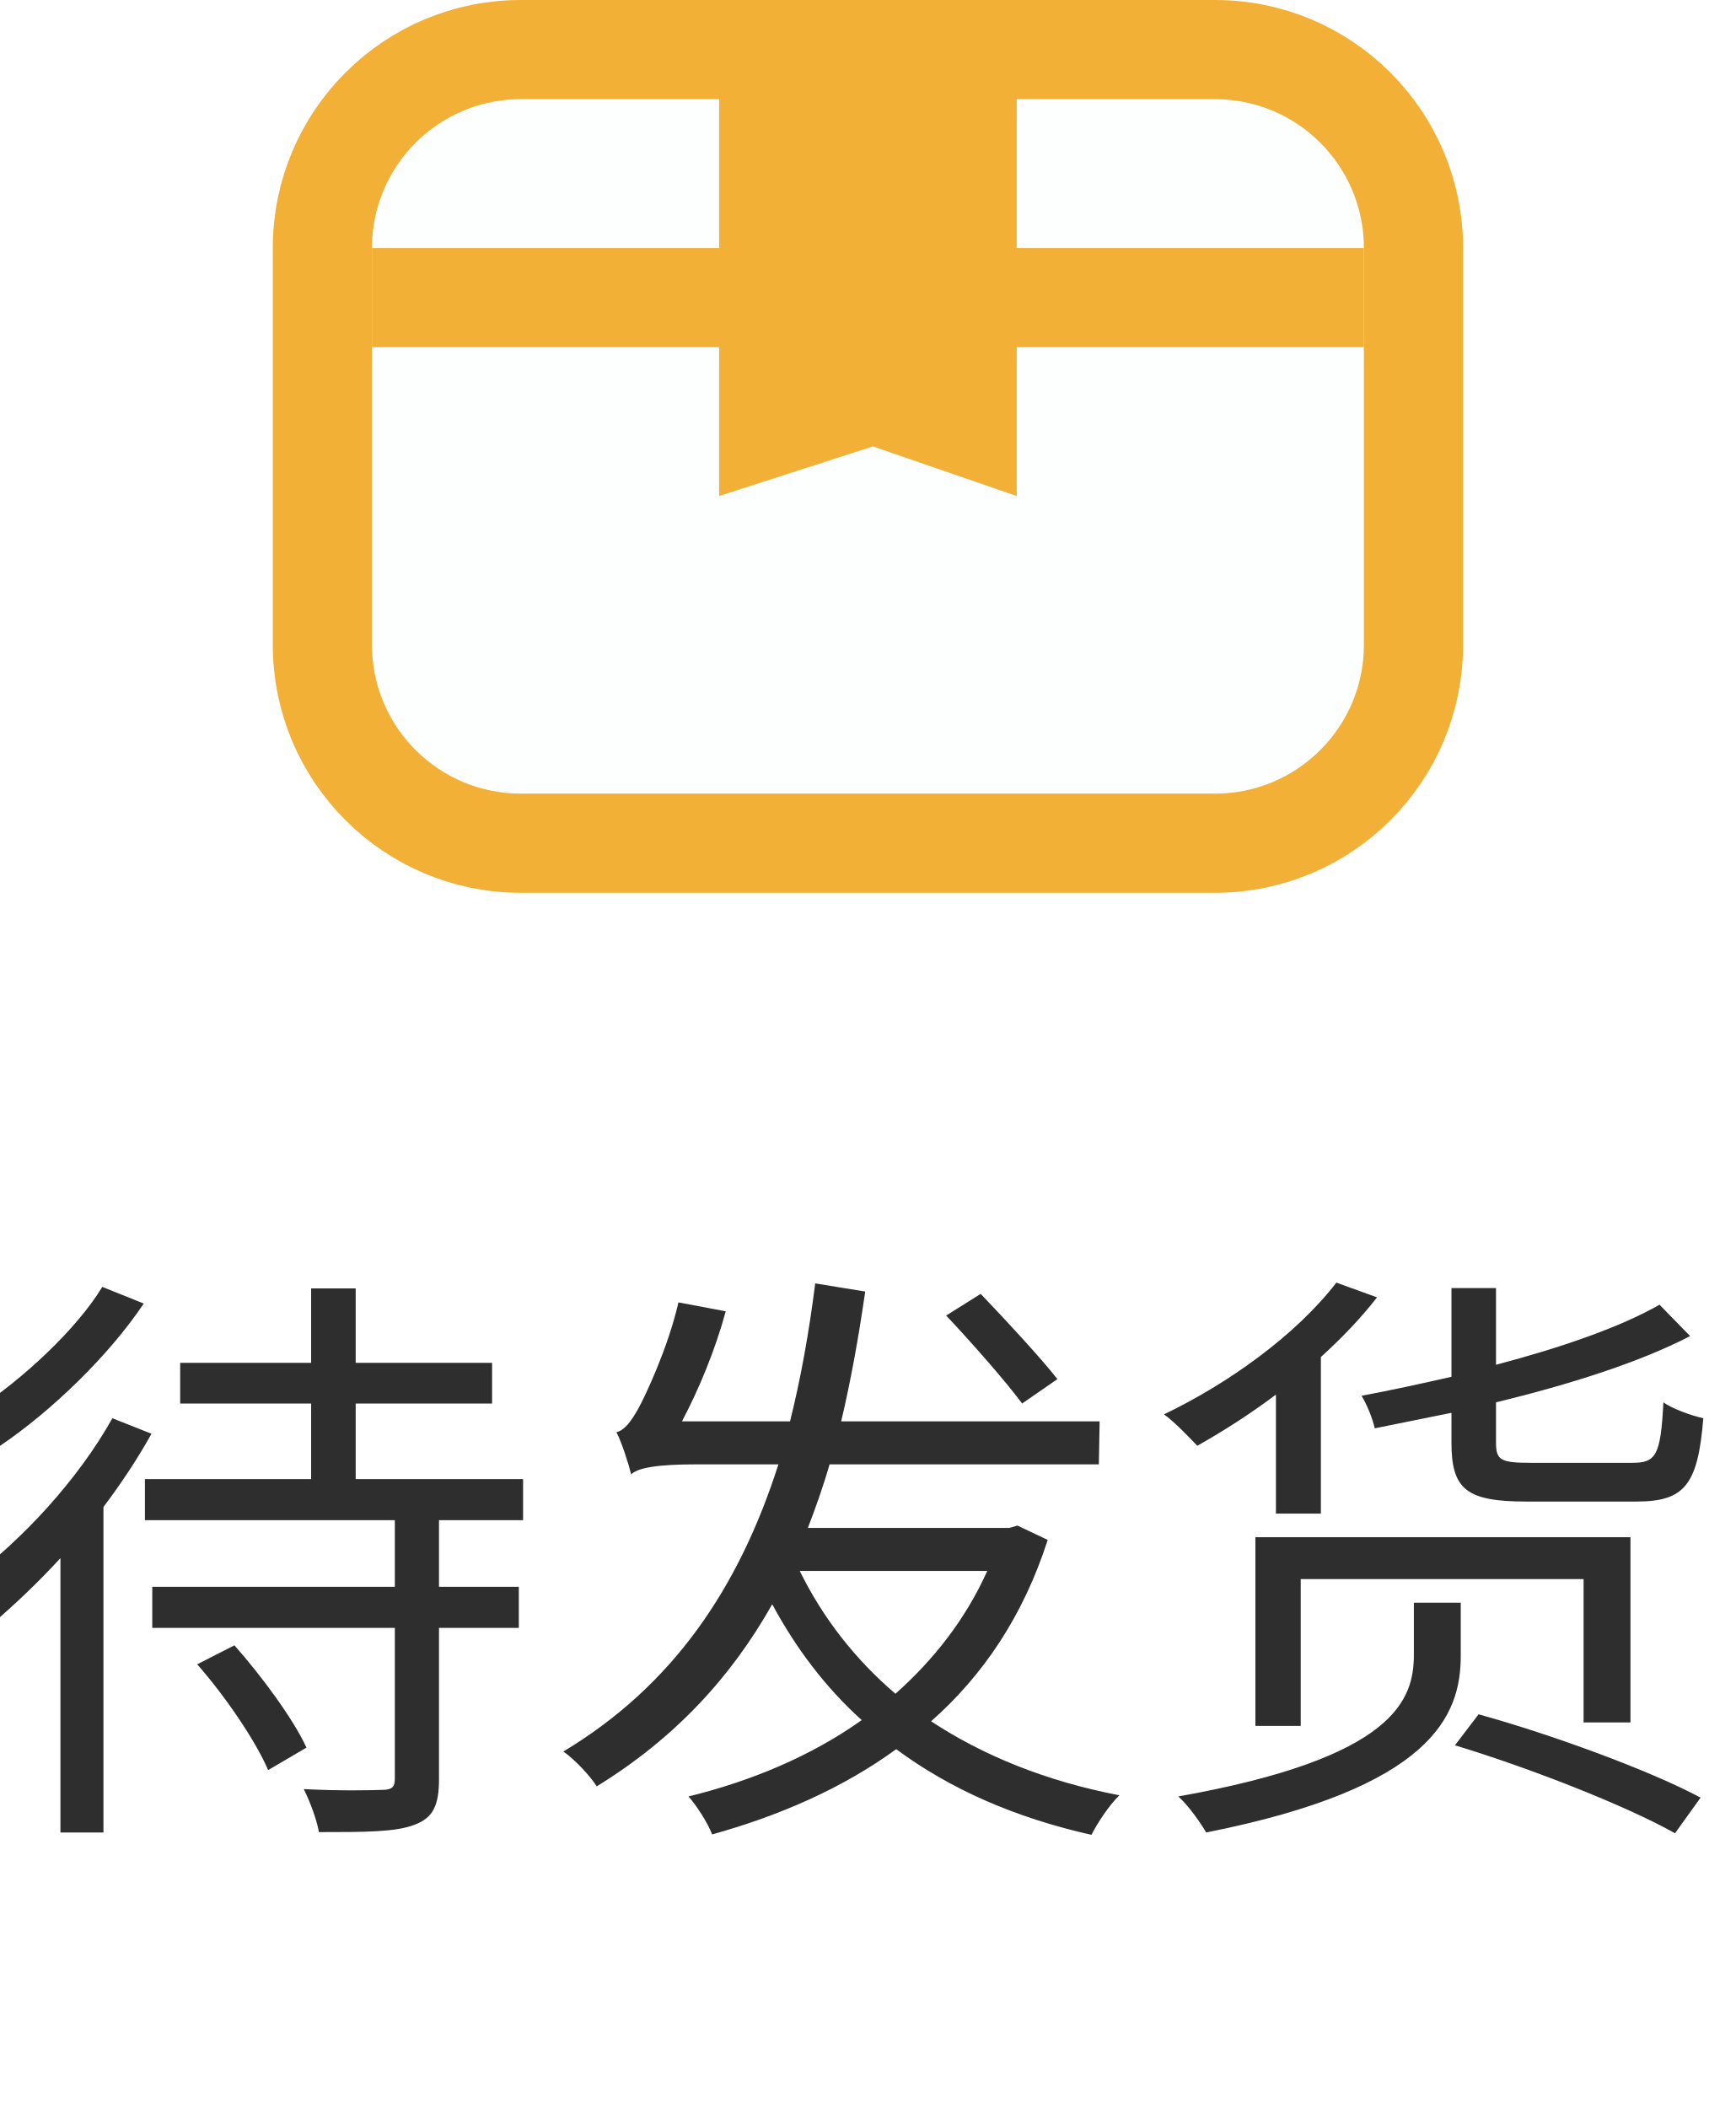
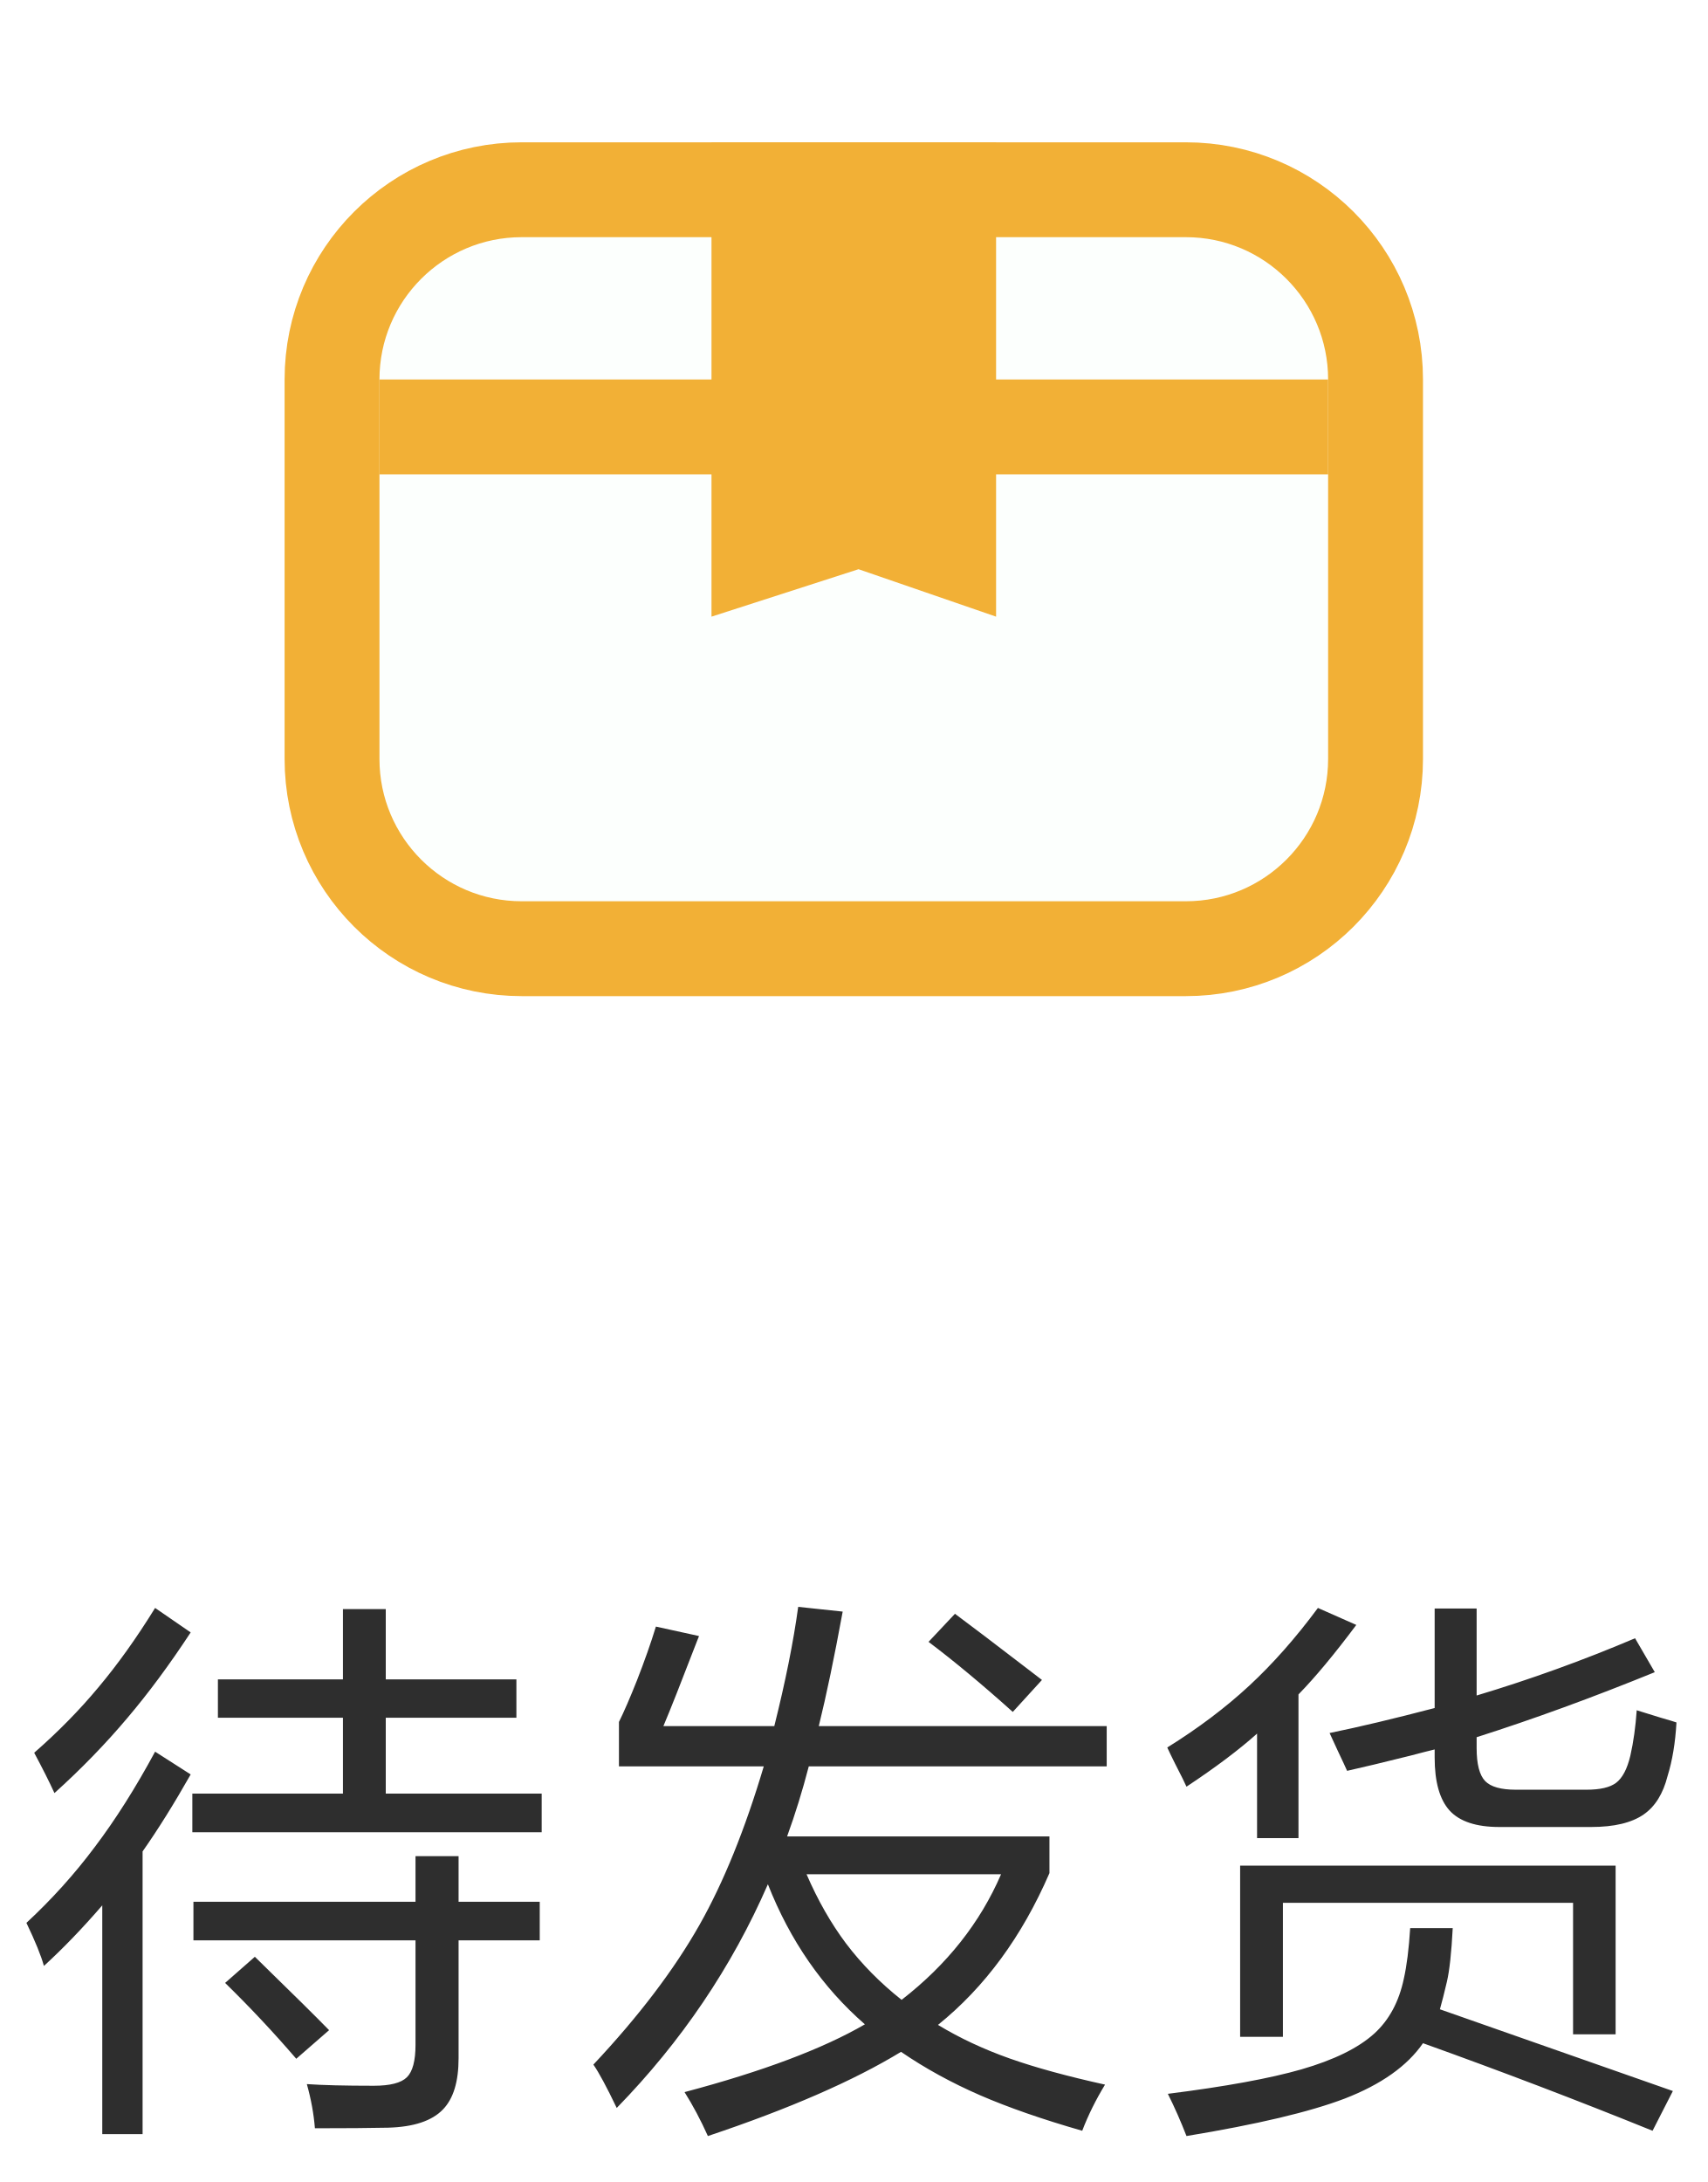
- <svg xmlns="http://www.w3.org/2000/svg" width="70px" height="85px" viewBox="0 0 70 85" version="1.1">
-   <g id="我的" stroke="none" stroke-width="1" fill="none" fill-rule="evenodd">
-     <g transform="translate(-194, -647)" id="我的订单">
-       <g transform="translate(0, 548)">
-         <g id="分组-11" transform="translate(47, 85)">
-           <g id="待发货" transform="translate(146, 8)">
-             <g transform="translate(12, 0)">
-               <rect id="矩形" x="0" y="0" width="48" height="48" />
-               <g id="分组-10" transform="translate(0, 6)">
-                 <rect id="矩形" stroke="#F2B036" stroke-width="4" fill-opacity="0.1" fill="#E1FDEC" x="2" y="2" width="44" height="32" rx="8" />
-                 <rect id="矩形" fill="#F2B036" x="4" y="10" width="40" height="4" />
+ <svg xmlns="http://www.w3.org/2000/svg" width="36px" height="46px" viewBox="0 0 36 46" version="1.1">
+   <g id="VC1.5.0-H5_个人中心" stroke="none" stroke-width="1" fill="none" fill-rule="evenodd">
+     <g id="个人中心" transform="translate(-103, -269)">
+       <g id="我的订单" transform="translate(12, 250)">
+         <g id="编组" transform="translate(25, 15)">
+           <g id="待发货" transform="translate(66, 4)">
+             <g transform="translate(6, 0)">
+               <rect id="矩形" x="0" y="0" width="24" height="24" />
+               <g id="分组-10" transform="translate(0, 3)">
+                 <rect id="矩形" stroke="#F2B036" stroke-width="2" fill-opacity="0.1" fill="#E1FDEC" x="1" y="1" width="22" height="16" rx="4" />
+                 <rect id="矩形" fill="#F2B036" x="2" y="5" width="20" height="2" />
              </g>
-               <polygon id="矩形" fill="#F2B036" points="18 6 30 6 30 26 24.2 24 18 26" />
+               <polygon id="矩形" fill="#F2B036" points="9 3 15 3 15 13 12.1 12 9 13" />
            </g>
-             <text font-family="MicrosoftYaHeiUI, Microsoft YaHei UI" font-size="24" font-weight="normal" fill="#2E2E2E" transform="translate(-1 -10)">
-               <tspan x="0" y="88">待发货</tspan>
-             </text>
+             <path d="M2.156,44.99 L2.156,40.168 C1.742,40.648 1.332,41.074 0.926,41.445 C0.867,41.23 0.744,40.928 0.557,40.537 C1.092,40.041 1.572,39.508 1.998,38.938 C2.436,38.359 2.859,37.689 3.27,36.928 L4.02,37.408 C3.668,38.029 3.33,38.57 3.006,39.031 L3.006,44.99 L2.156,44.99 Z M6.639,44.867 C6.615,44.566 6.559,44.256 6.469,43.936 C6.797,43.959 7.268,43.971 7.881,43.971 C8.225,43.971 8.457,43.911 8.578,43.792 C8.699,43.673 8.76,43.445 8.76,43.109 L8.76,40.906 L4.078,40.906 L4.078,40.092 L8.76,40.092 L8.76,39.131 L9.668,39.131 L9.668,40.092 L11.379,40.092 L11.379,40.906 L9.668,40.906 L9.668,43.391 C9.668,43.883 9.559,44.242 9.34,44.469 C9.109,44.711 8.723,44.84 8.18,44.855 C7.801,44.863 7.287,44.867 6.639,44.867 Z M6.246,43.402 C5.766,42.844 5.266,42.311 4.746,41.803 L5.373,41.252 C6.166,42.025 6.687,42.541 6.938,42.799 L6.246,43.402 Z M4.055,38.627 L4.055,37.812 L7.23,37.812 L7.23,36.213 L4.594,36.213 L4.594,35.404 L7.23,35.404 L7.23,33.922 L8.133,33.922 L8.133,35.404 L10.887,35.404 L10.887,36.213 L8.133,36.213 L8.133,37.812 L11.42,37.812 L11.42,38.627 L4.055,38.627 Z M1.148,37.801 C1.039,37.562 0.896,37.279 0.721,36.951 C1.225,36.51 1.674,36.053 2.068,35.58 C2.479,35.092 2.879,34.531 3.27,33.898 L4.02,34.414 C3.574,35.094 3.129,35.695 2.684,36.219 C2.223,36.766 1.711,37.293 1.148,37.801 Z M14.924,45.031 C14.771,44.691 14.607,44.383 14.432,44.105 C16.08,43.668 17.348,43.191 18.234,42.676 C17.34,41.898 16.658,40.914 16.189,39.723 C15.428,41.469 14.365,43.041 13.002,44.439 C12.791,43.998 12.627,43.693 12.51,43.525 C13.467,42.506 14.213,41.523 14.748,40.578 C15.256,39.68 15.707,38.566 16.102,37.238 L13.049,37.238 L13.049,36.301 C13.154,36.09 13.281,35.797 13.43,35.422 C13.59,35.012 13.723,34.635 13.828,34.291 L14.736,34.49 C14.732,34.506 14.723,34.531 14.707,34.566 C14.367,35.449 14.127,36.057 13.986,36.389 L16.324,36.389 C16.559,35.451 16.727,34.613 16.828,33.875 L17.766,33.975 C17.59,34.936 17.422,35.74 17.262,36.389 L23.332,36.389 L23.332,37.238 L17.051,37.238 C16.918,37.75 16.766,38.242 16.594,38.715 L22.125,38.715 L22.125,39.488 C21.547,40.824 20.764,41.891 19.775,42.688 C20.232,42.965 20.736,43.201 21.287,43.396 C21.83,43.588 22.5,43.771 23.297,43.947 C23.102,44.268 22.941,44.592 22.816,44.92 C21.973,44.678 21.254,44.428 20.66,44.17 C20.059,43.908 19.504,43.604 18.996,43.256 C17.996,43.865 16.639,44.457 14.924,45.031 Z M19.008,42.16 C19.965,41.418 20.664,40.535 21.105,39.512 L17.004,39.512 C17.242,40.063 17.52,40.549 17.836,40.971 C18.164,41.404 18.555,41.801 19.008,42.16 Z M21.352,36.09 C20.703,35.508 20.111,35.016 19.576,34.613 L20.133,34.021 C20.465,34.268 20.975,34.654 21.662,35.182 C21.799,35.287 21.9,35.365 21.967,35.416 L21.352,36.09 Z M25.014,45.031 C24.896,44.727 24.766,44.43 24.621,44.141 C25.836,43.988 26.775,43.816 27.439,43.625 C28.127,43.426 28.639,43.174 28.975,42.869 C29.287,42.584 29.494,42.199 29.596,41.715 C29.658,41.441 29.703,41.086 29.73,40.648 L30.627,40.648 C30.6,41.168 30.559,41.545 30.504,41.779 C30.449,42.014 30.4,42.207 30.357,42.359 L35.268,44.082 L34.84,44.92 C33.258,44.279 31.645,43.664 30,43.074 C29.668,43.555 29.119,43.943 28.354,44.24 C27.619,44.521 26.506,44.785 25.014,45.031 Z M26.145,42.939 L26.145,39.33 L34.061,39.33 L34.061,42.887 L33.164,42.887 L33.164,40.115 L27.047,40.115 L27.047,42.939 L26.145,42.939 Z M26.502,38.75 L26.502,36.547 C26.123,36.887 25.627,37.26 25.014,37.666 C24.982,37.592 24.902,37.43 24.773,37.18 C24.691,37.016 24.637,36.902 24.609,36.84 C25.262,36.434 25.837,36 26.335,35.539 C26.833,35.078 27.316,34.531 27.785,33.898 L28.594,34.256 C28.133,34.873 27.727,35.361 27.375,35.721 L27.375,38.75 L26.502,38.75 Z M31.611,38.516 C31.123,38.516 30.773,38.4 30.562,38.17 C30.352,37.939 30.246,37.566 30.246,37.051 L30.246,36.881 C30.133,36.908 29.965,36.951 29.742,37.01 C29.164,37.154 28.717,37.262 28.4,37.332 C28.373,37.27 28.307,37.127 28.201,36.904 C28.123,36.736 28.066,36.613 28.031,36.535 C28.66,36.406 29.398,36.23 30.246,36.008 L30.246,33.91 L31.131,33.91 L31.131,35.744 C32.264,35.404 33.377,35.002 34.471,34.537 L34.887,35.252 C33.574,35.787 32.322,36.244 31.131,36.623 L31.131,36.852 C31.131,37.191 31.191,37.424 31.312,37.549 C31.43,37.67 31.645,37.73 31.957,37.73 L33.445,37.73 C33.734,37.73 33.943,37.682 34.072,37.584 C34.205,37.482 34.305,37.293 34.371,37.016 C34.438,36.723 34.482,36.402 34.506,36.055 C34.615,36.09 34.785,36.143 35.016,36.213 C35.18,36.26 35.289,36.293 35.344,36.312 C35.32,36.738 35.258,37.115 35.156,37.443 C35.062,37.814 34.895,38.084 34.652,38.252 C34.398,38.428 34.029,38.516 33.545,38.516 L31.611,38.516 Z" fill="#2E2E2E" fill-rule="nonzero" />
          </g>
        </g>
      </g>
    </g>
  </g>
</svg>
